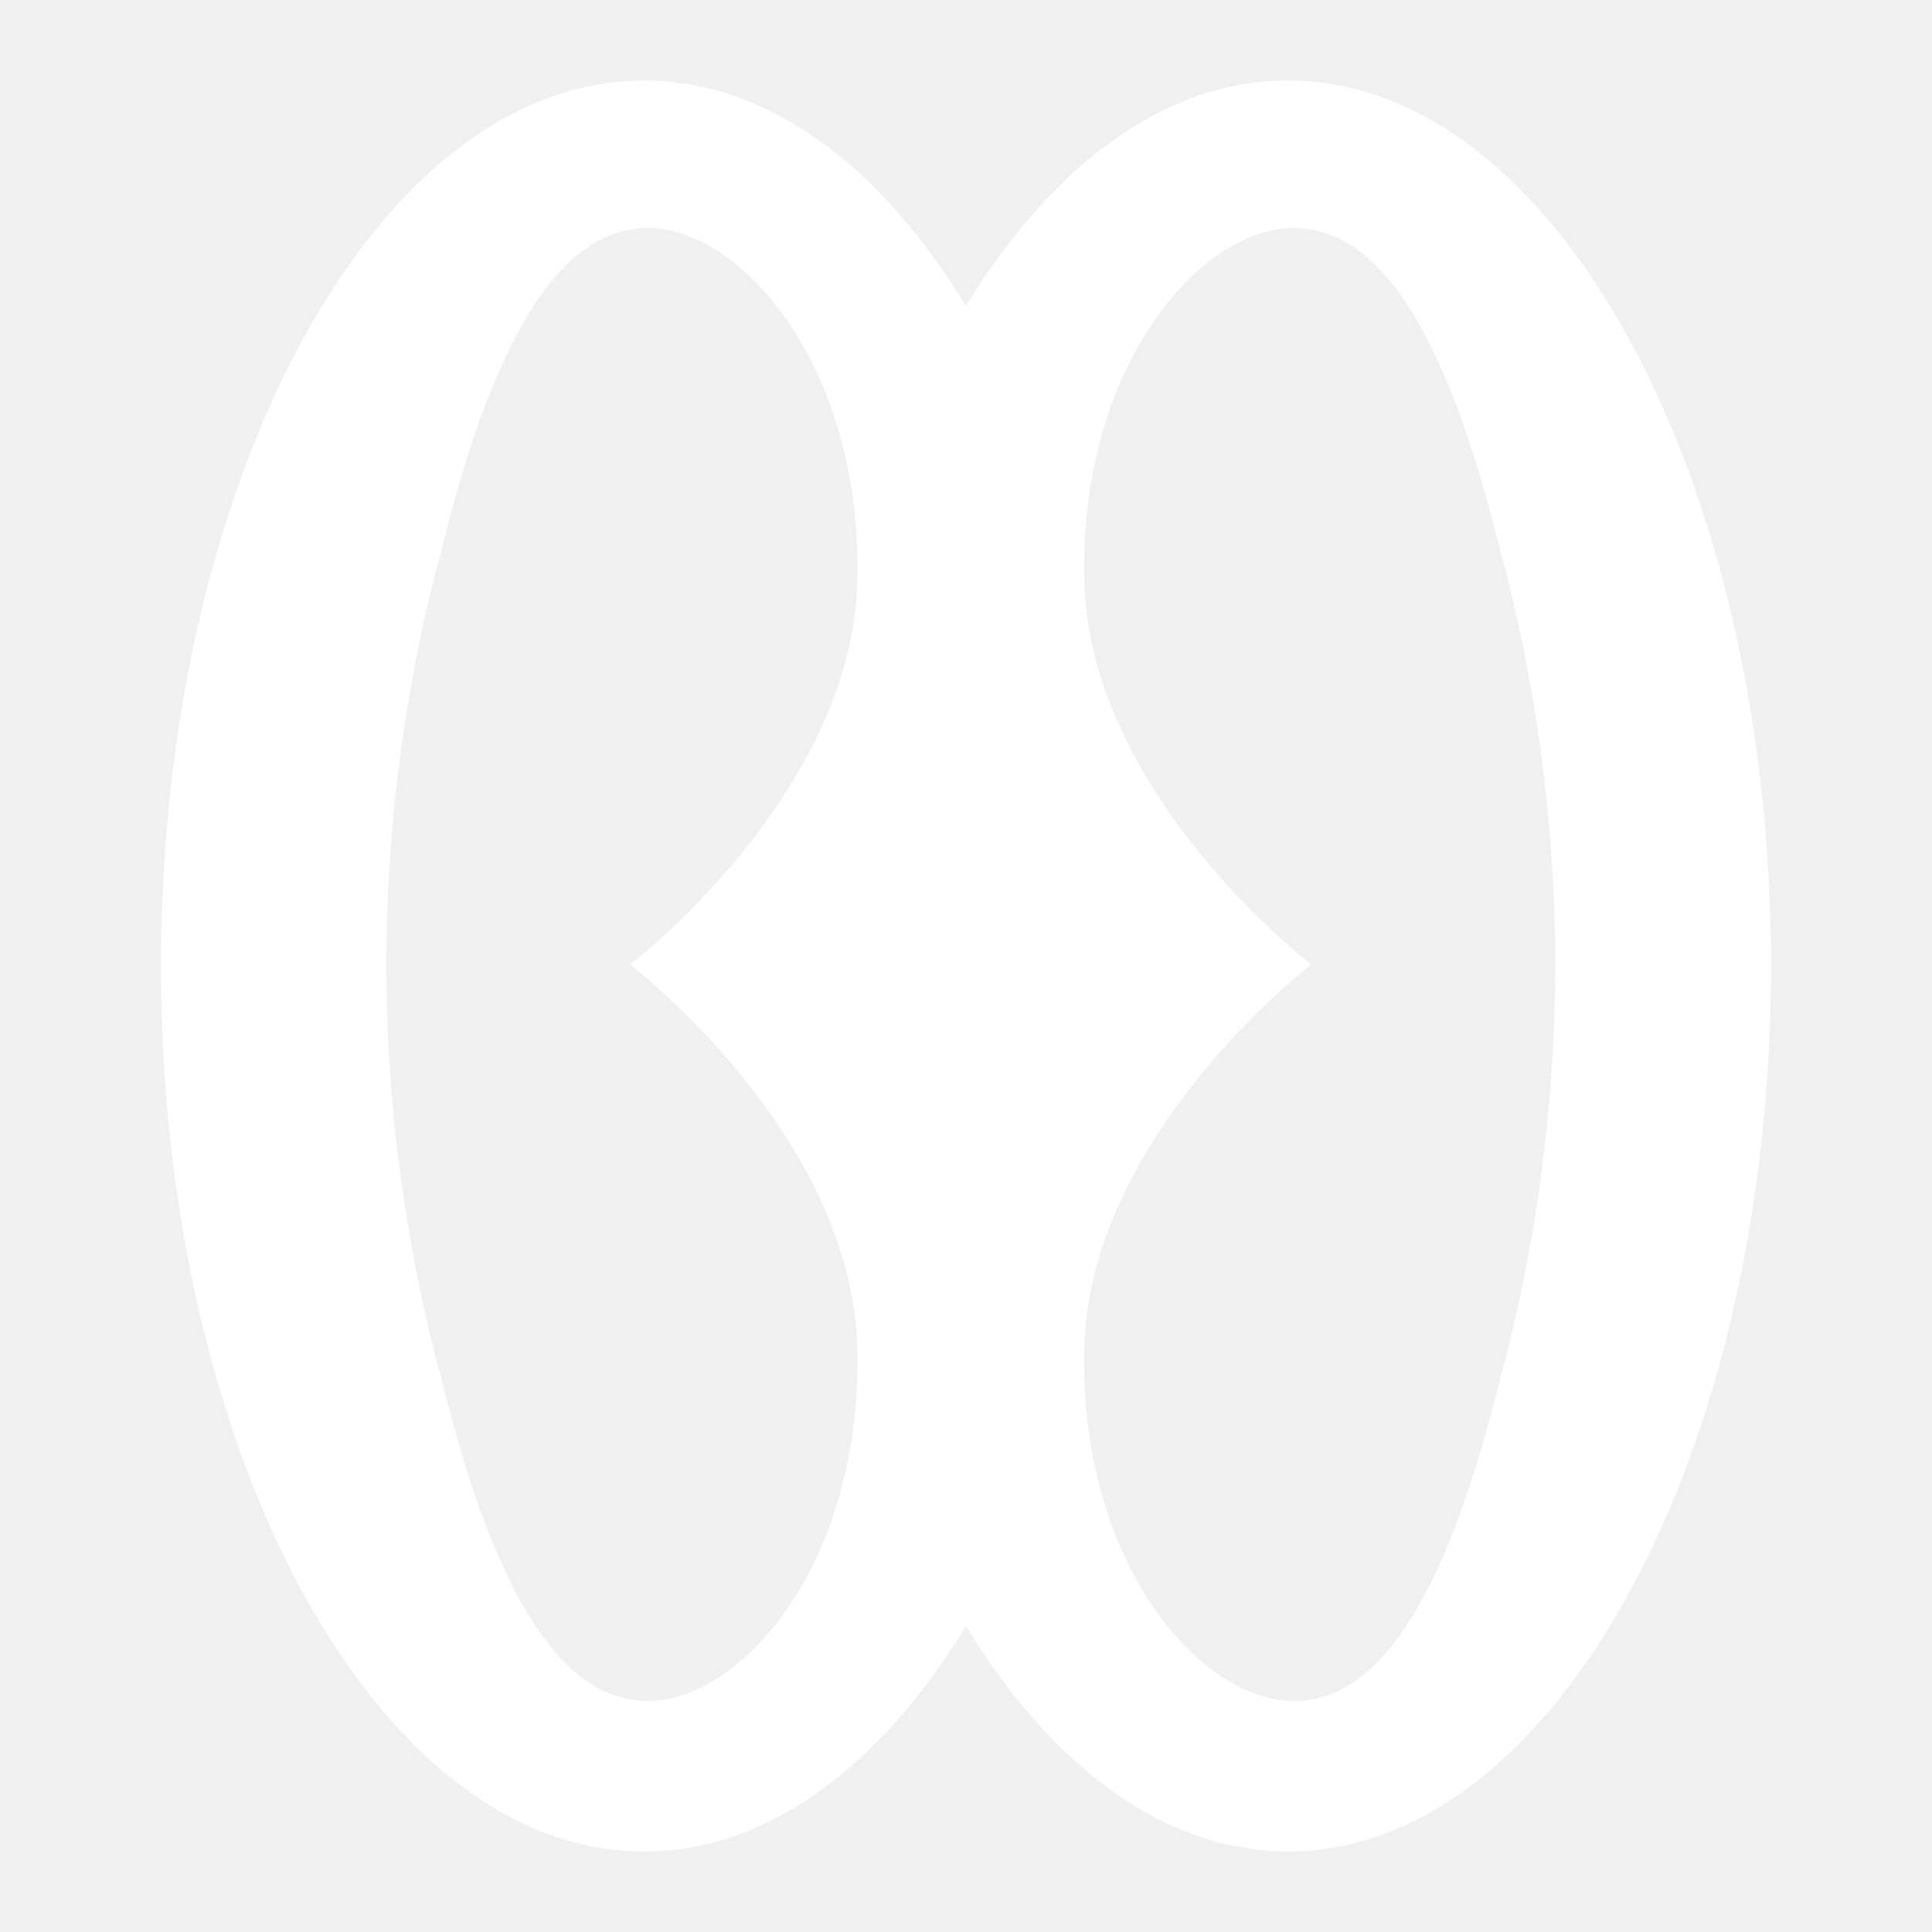
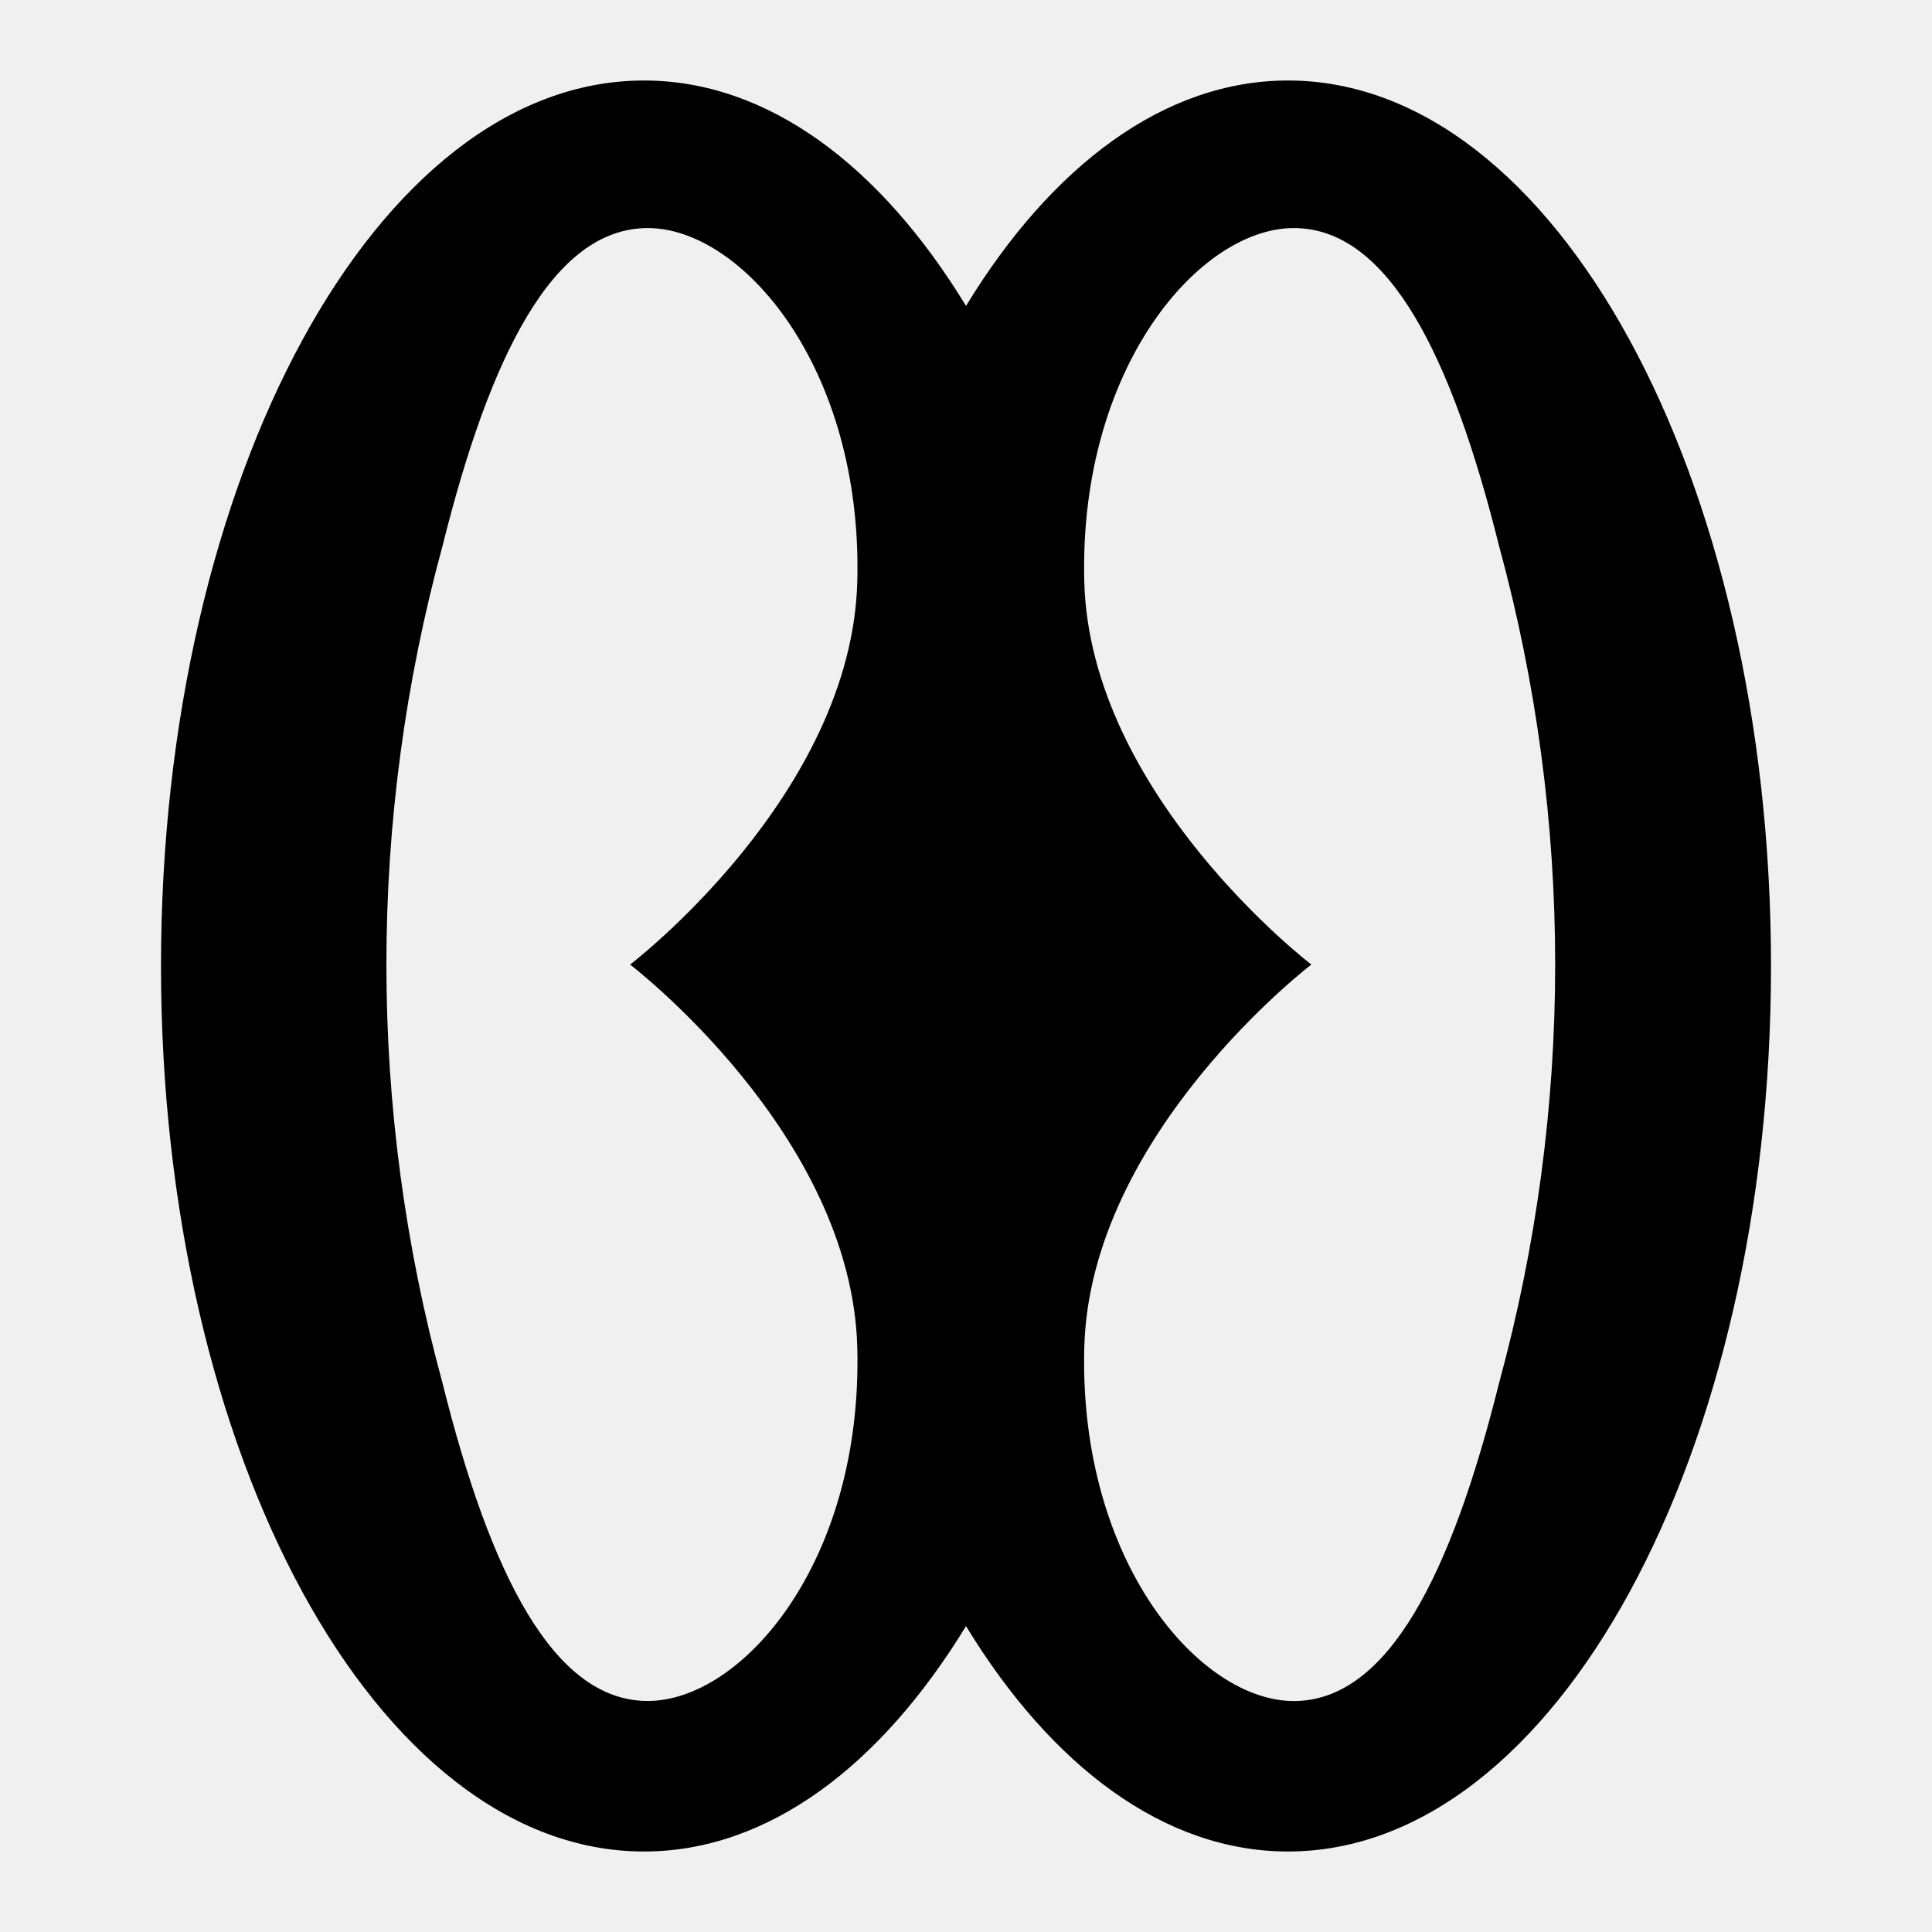
- <svg xmlns="http://www.w3.org/2000/svg" width="24" height="24" fill="#fff" viewBox="0 0 24 24">
+ <svg xmlns="http://www.w3.org/2000/svg" width="24" height="24" fill="currentColor" viewBox="0 0 24 24">
  <path d="M16 1C14.464 1 13.062 2.059 12 3.8C10.939 2.058 9.537 1 8 1C4.687 1 2 5.924 2 12C2 18.076 4.687 23 8 23C9.537 23 10.939 21.94 12 20.2C13.062 21.942 14.464 23 16 23C19.314 23 22 18.075 22 12C22 5.925 19.314 1 16 1ZM8.04 21.13C6.871 21.124 6.087 19.548 5.496 17.177C4.568 13.775 4.568 10.188 5.496 6.786C6.087 4.415 6.87 2.84 8.04 2.833C9.21 2.826 10.714 4.554 10.65 7.215C10.586 9.876 7.83 11.98 7.828 11.982C7.826 11.984 10.585 14.082 10.65 16.748C10.715 19.414 9.21 21.137 8.04 21.13ZM18.623 17.177C18.032 19.548 17.248 21.124 16.079 21.131C14.91 21.138 13.404 19.41 13.469 16.748C13.534 14.086 16.29 11.982 16.29 11.982C16.29 11.982 13.533 9.876 13.469 7.215C13.405 4.554 14.909 2.826 16.079 2.833C17.249 2.84 18.032 4.415 18.623 6.786C19.551 10.188 19.551 13.775 18.623 17.177Z" />
</svg>
